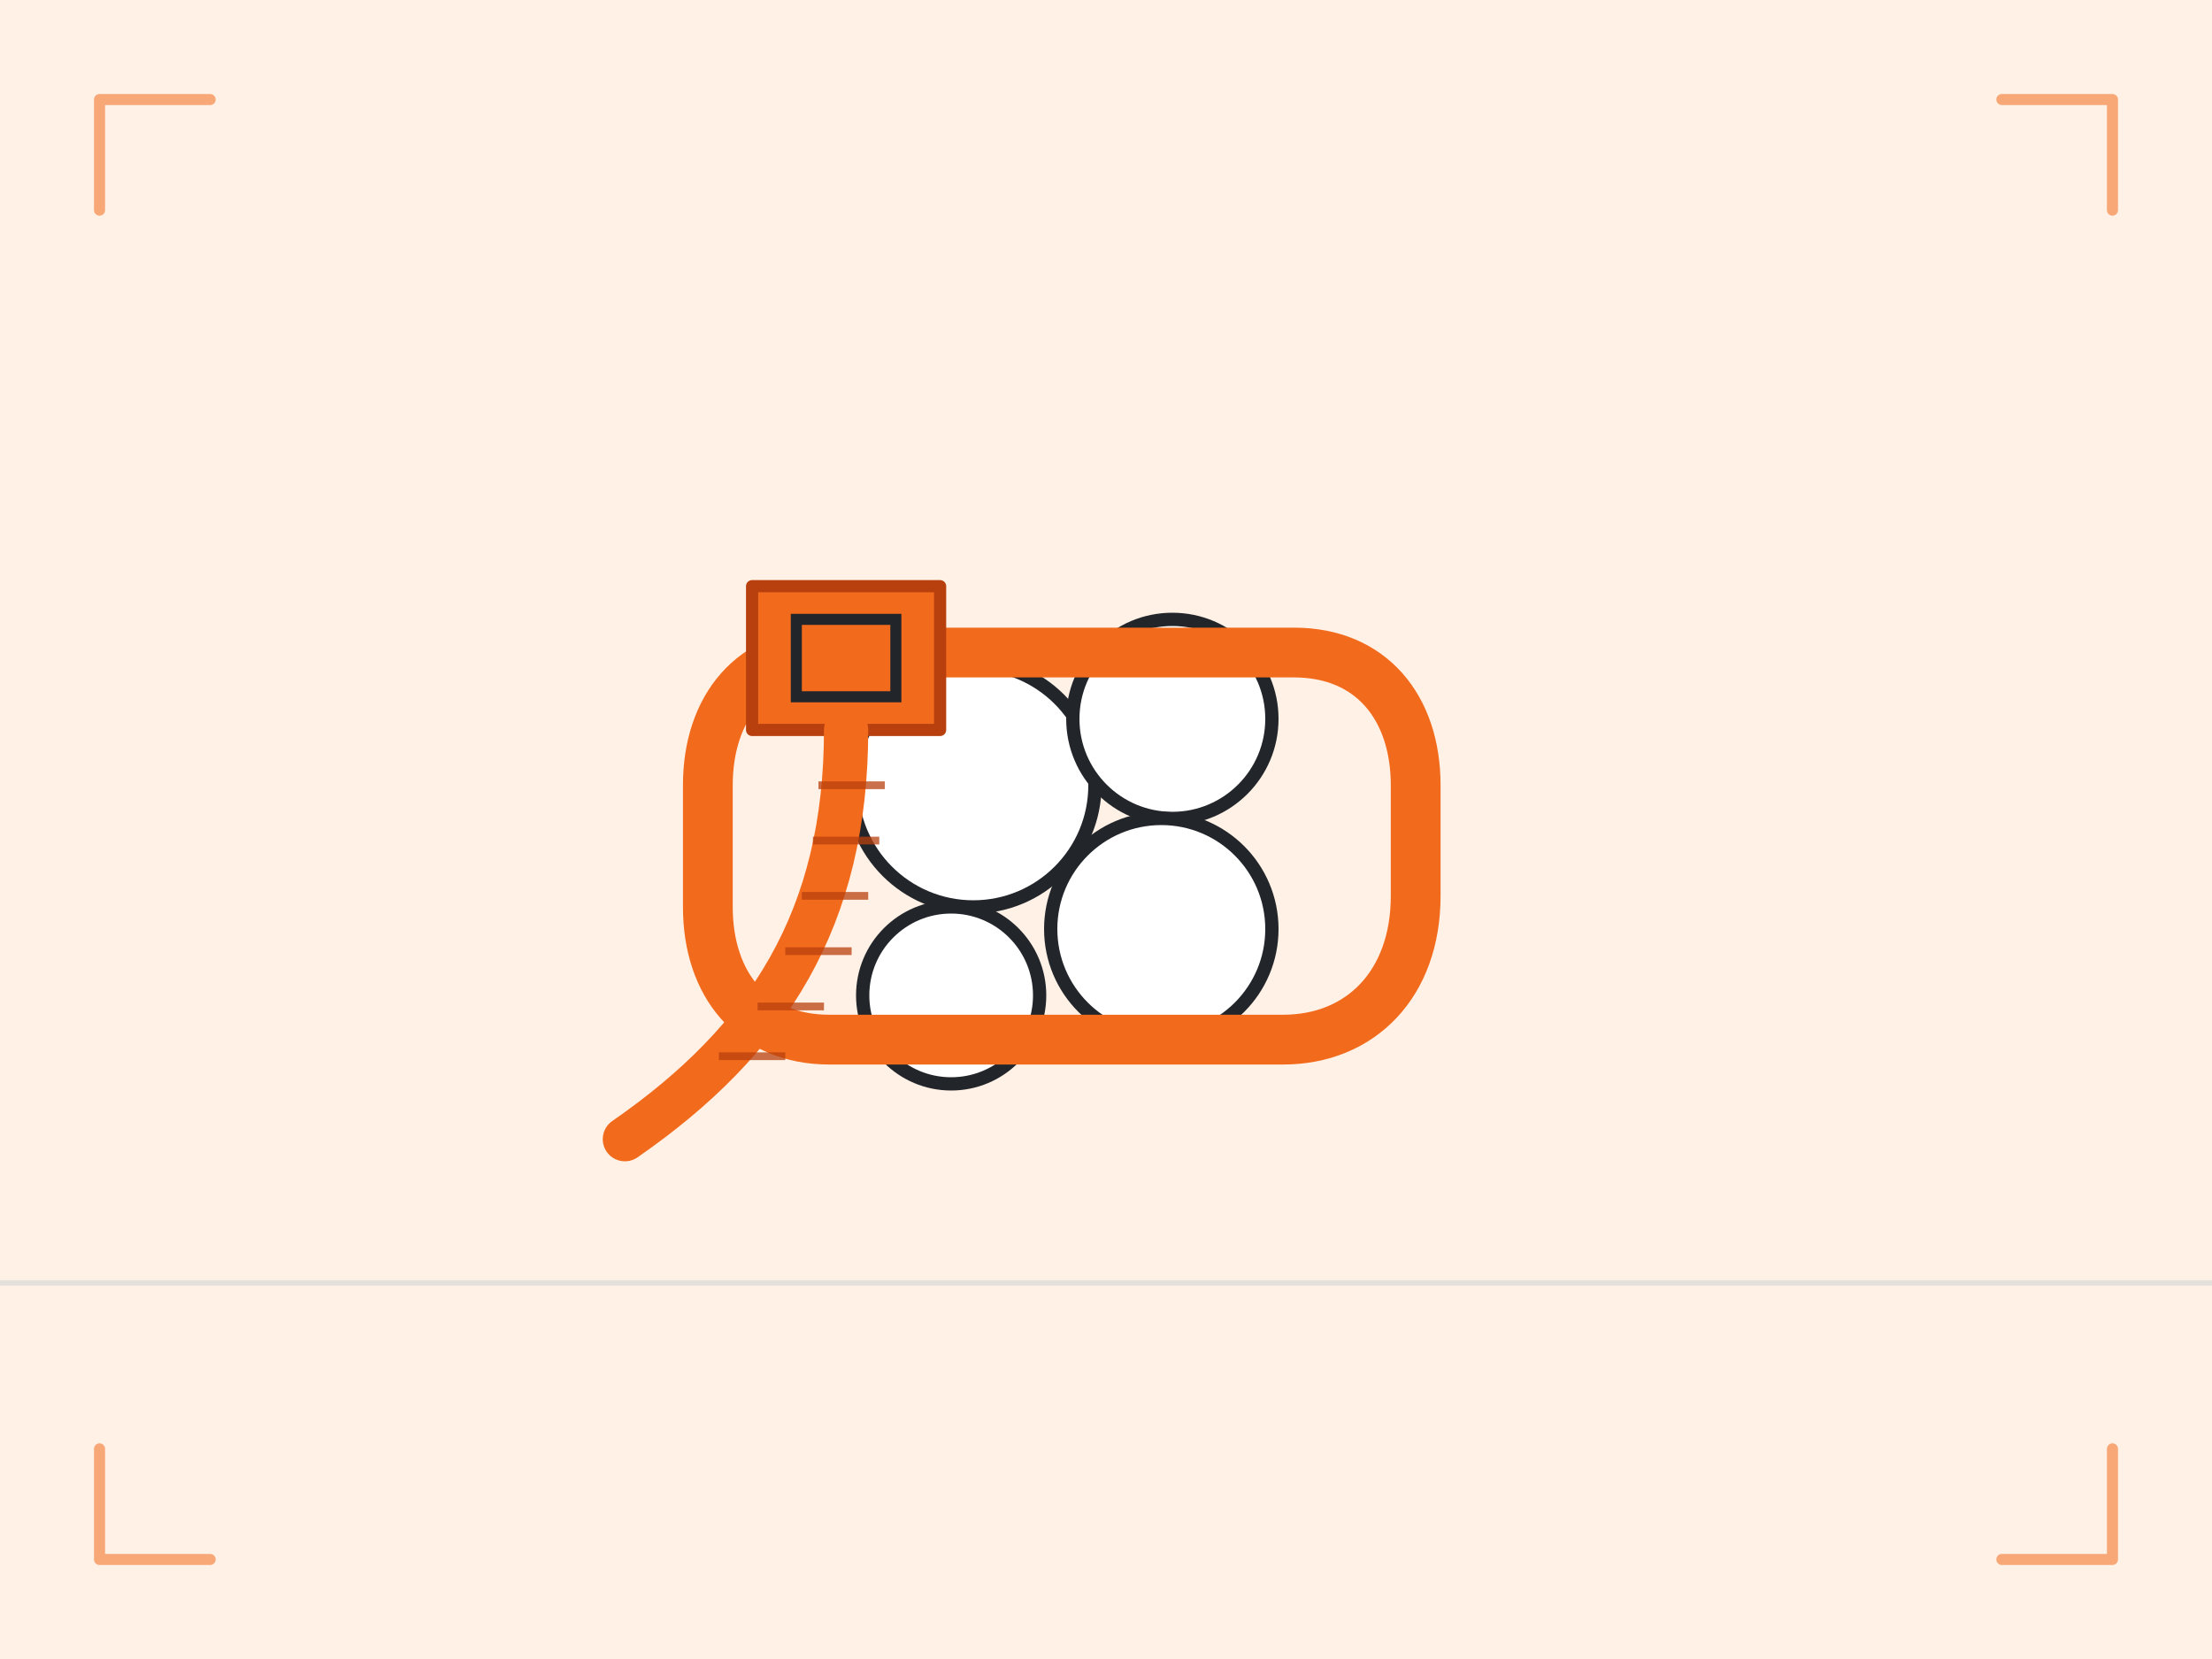
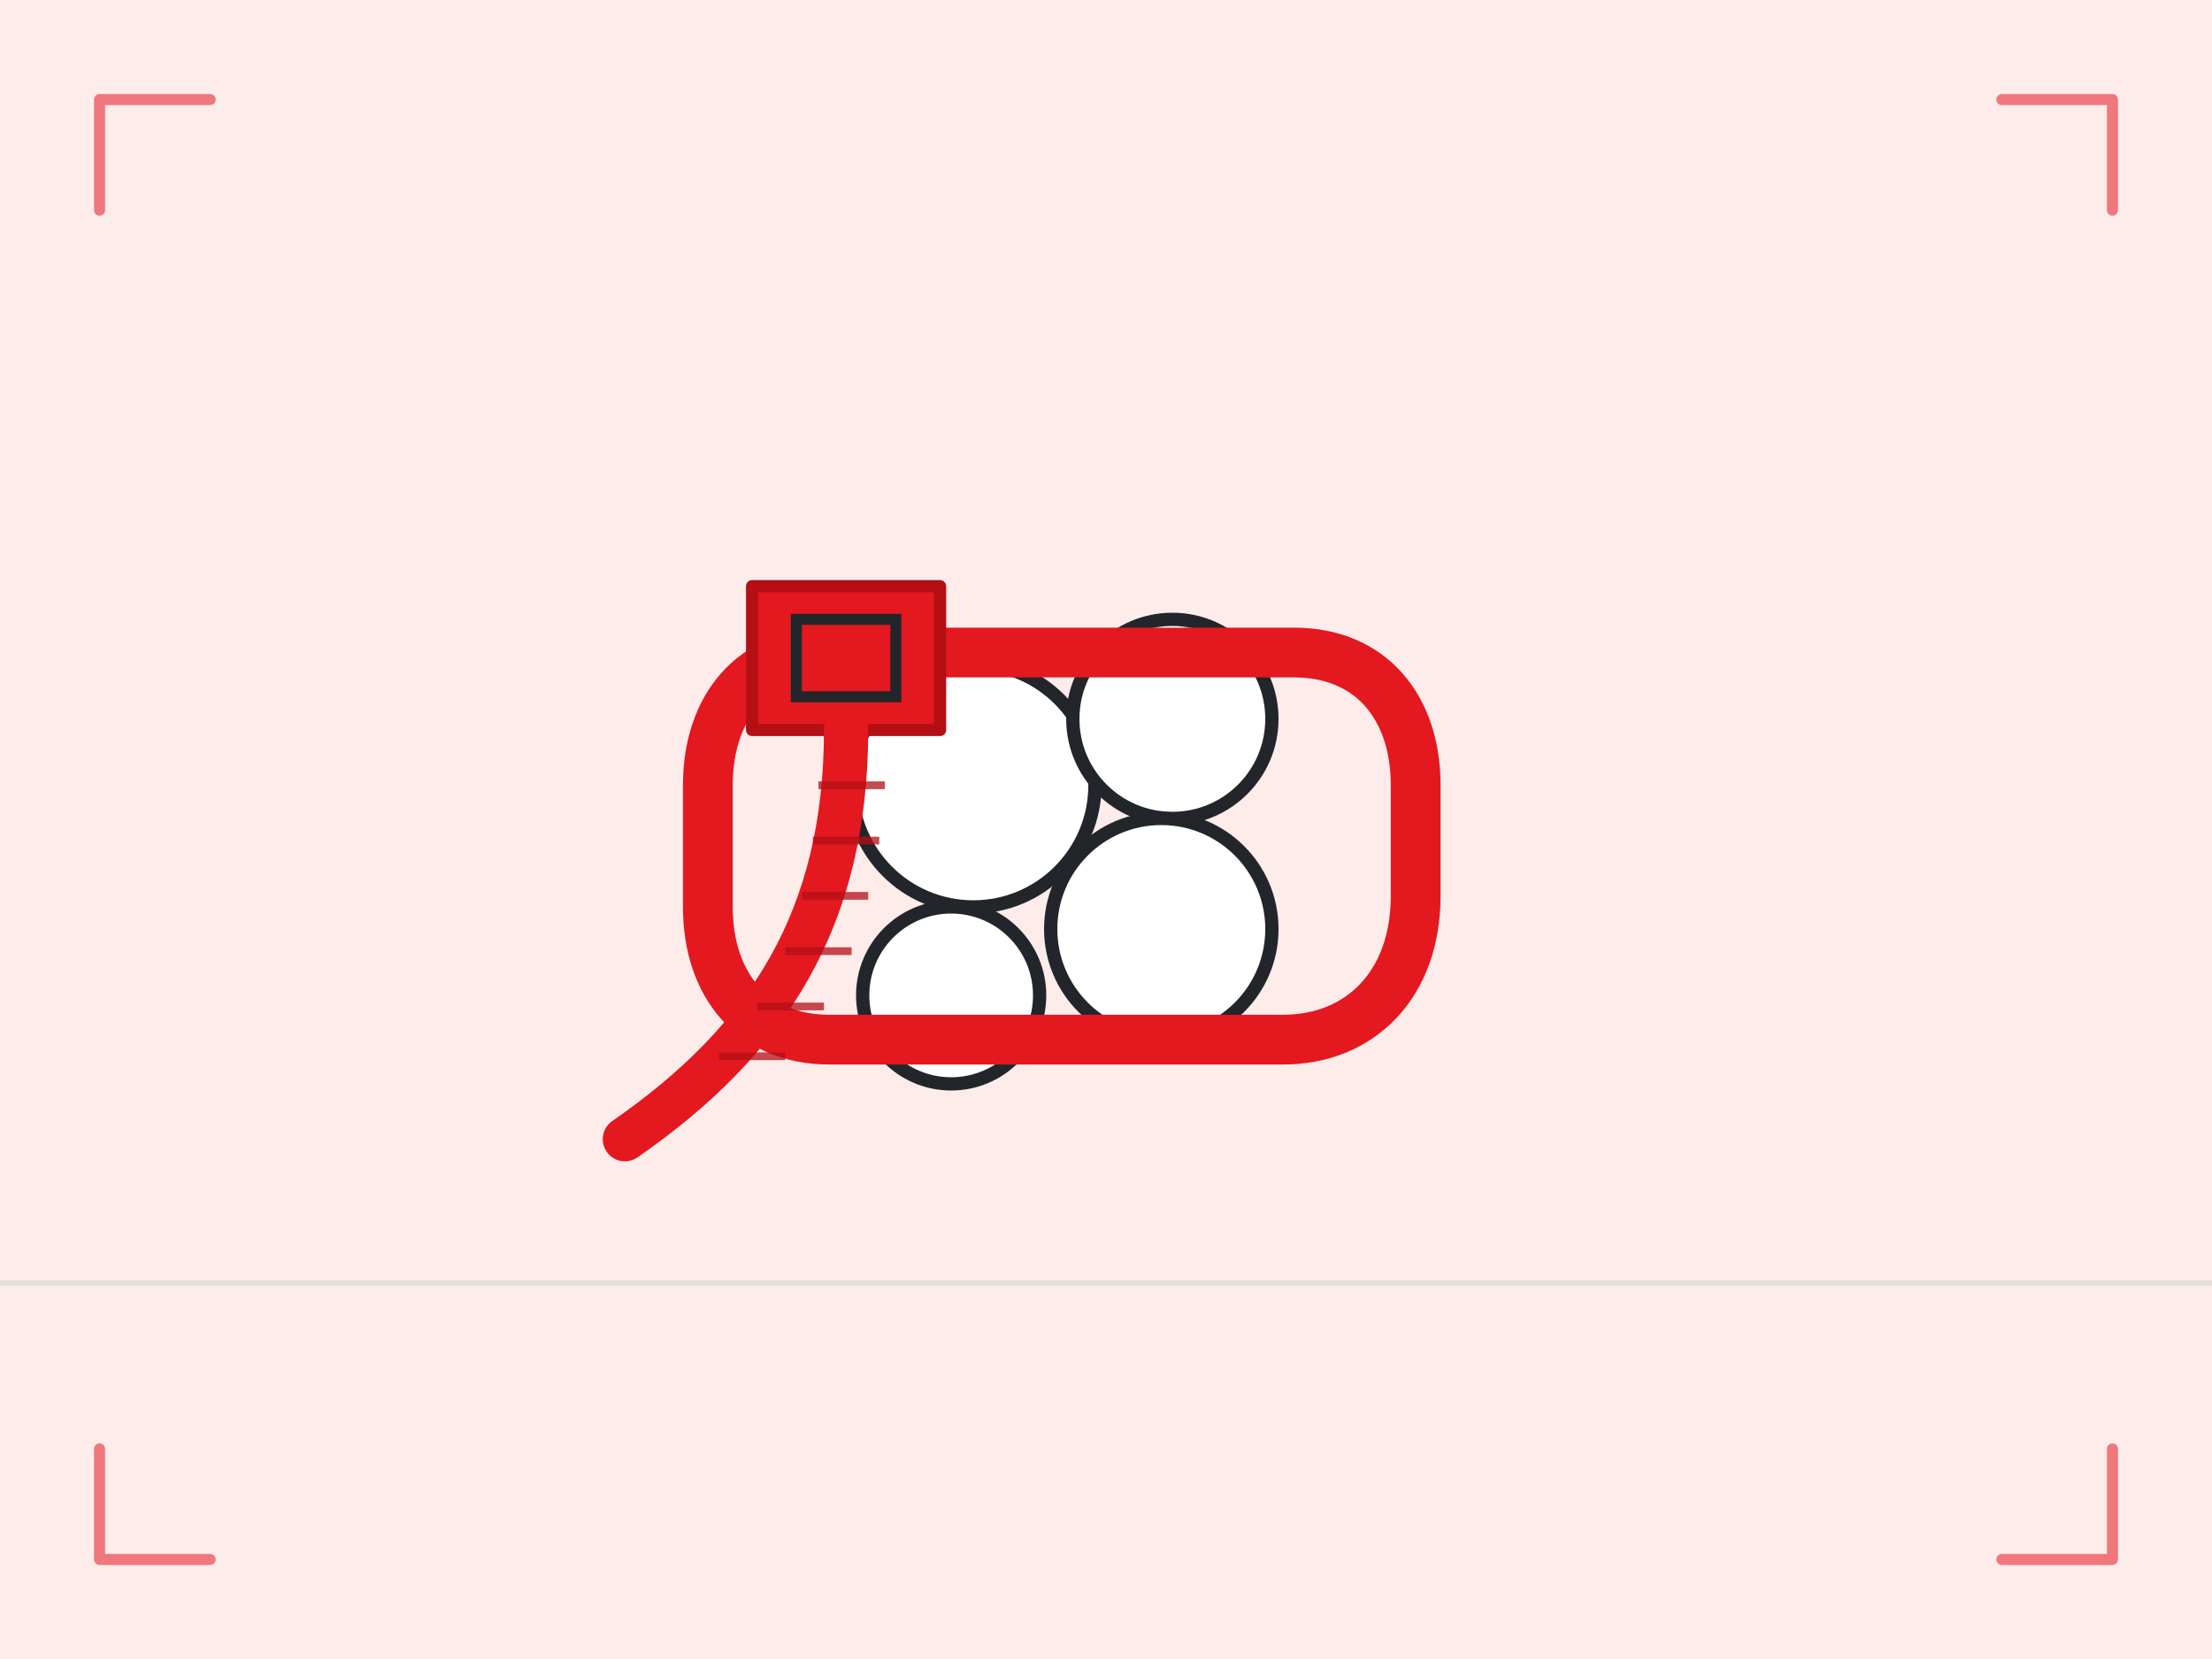
<svg xmlns="http://www.w3.org/2000/svg" viewBox="0 0 400 300" width="400" height="300" role="img">
-   <rect width="400" height="300" fill="#FFF1E6" />
+   <rect width="400" height="300" fill="#FEECEB" />
  <g stroke="#E4E1DC" stroke-width="1">
    <path d="M0 232h400" />
  </g>
-   <g stroke="#F26A1B" stroke-width="2" stroke-linecap="round" opacity=".55">
+   <g stroke="#E4181F" stroke-width="2" stroke-linecap="round" opacity=".55">
    <path d="M18 18h20M18 18v20" />
    <path d="M382 18h-20M382 18v20" />
    <path d="M18 282h20M18 282v-20" />
    <path d="M382 282h-20M382 282v-20" />
  </g>
  <g fill="#FFFFFF" stroke="#22262B" stroke-width="2.4">
    <circle cx="176" cy="142" r="22" />
    <circle cx="212" cy="130" r="18" />
    <circle cx="210" cy="168" r="20" />
    <circle cx="172" cy="180" r="16" />
  </g>
-   <path d="M150 118h84c14 0 22 10 22 24v20c0 16-10 26-24 26h-82c-14 0-22-10-22-24v-22c0-14 8-24 22-24z" fill="none" stroke="#F26A1B" stroke-width="9" stroke-linejoin="round" />
-   <g fill="#F26A1B" stroke="#B8400E" stroke-width="2.2" stroke-linejoin="round">
+   <path d="M150 118h84c14 0 22 10 22 24v20c0 16-10 26-24 26h-82c-14 0-22-10-22-24v-22c0-14 8-24 22-24z" fill="none" stroke="#E4181F" stroke-width="9" stroke-linejoin="round" />
+   <g fill="#E4181F" stroke="#B30F15" stroke-width="2.2" stroke-linejoin="round">
    <path d="M136 106h34v26h-34z" />
  </g>
-   <path d="M153 132c0 34-14 56-40 74" fill="none" stroke="#F26A1B" stroke-width="8" stroke-linecap="round" />
-   <g stroke="#B8400E" stroke-width="1.4" opacity=".75">
+   <path d="M153 132c0 34-14 56-40 74" fill="none" stroke="#E4181F" stroke-width="8" stroke-linecap="round" />
+   <g stroke="#B30F15" stroke-width="1.4" opacity=".75">
    <path d="M148 142h12M147 152h12M145 162h12M142 172h12M137 182h12M130 191h12" />
  </g>
  <g stroke="#22262B" stroke-width="2" fill="none">
    <path d="M144 112h18v14h-18z" />
  </g>
</svg>
